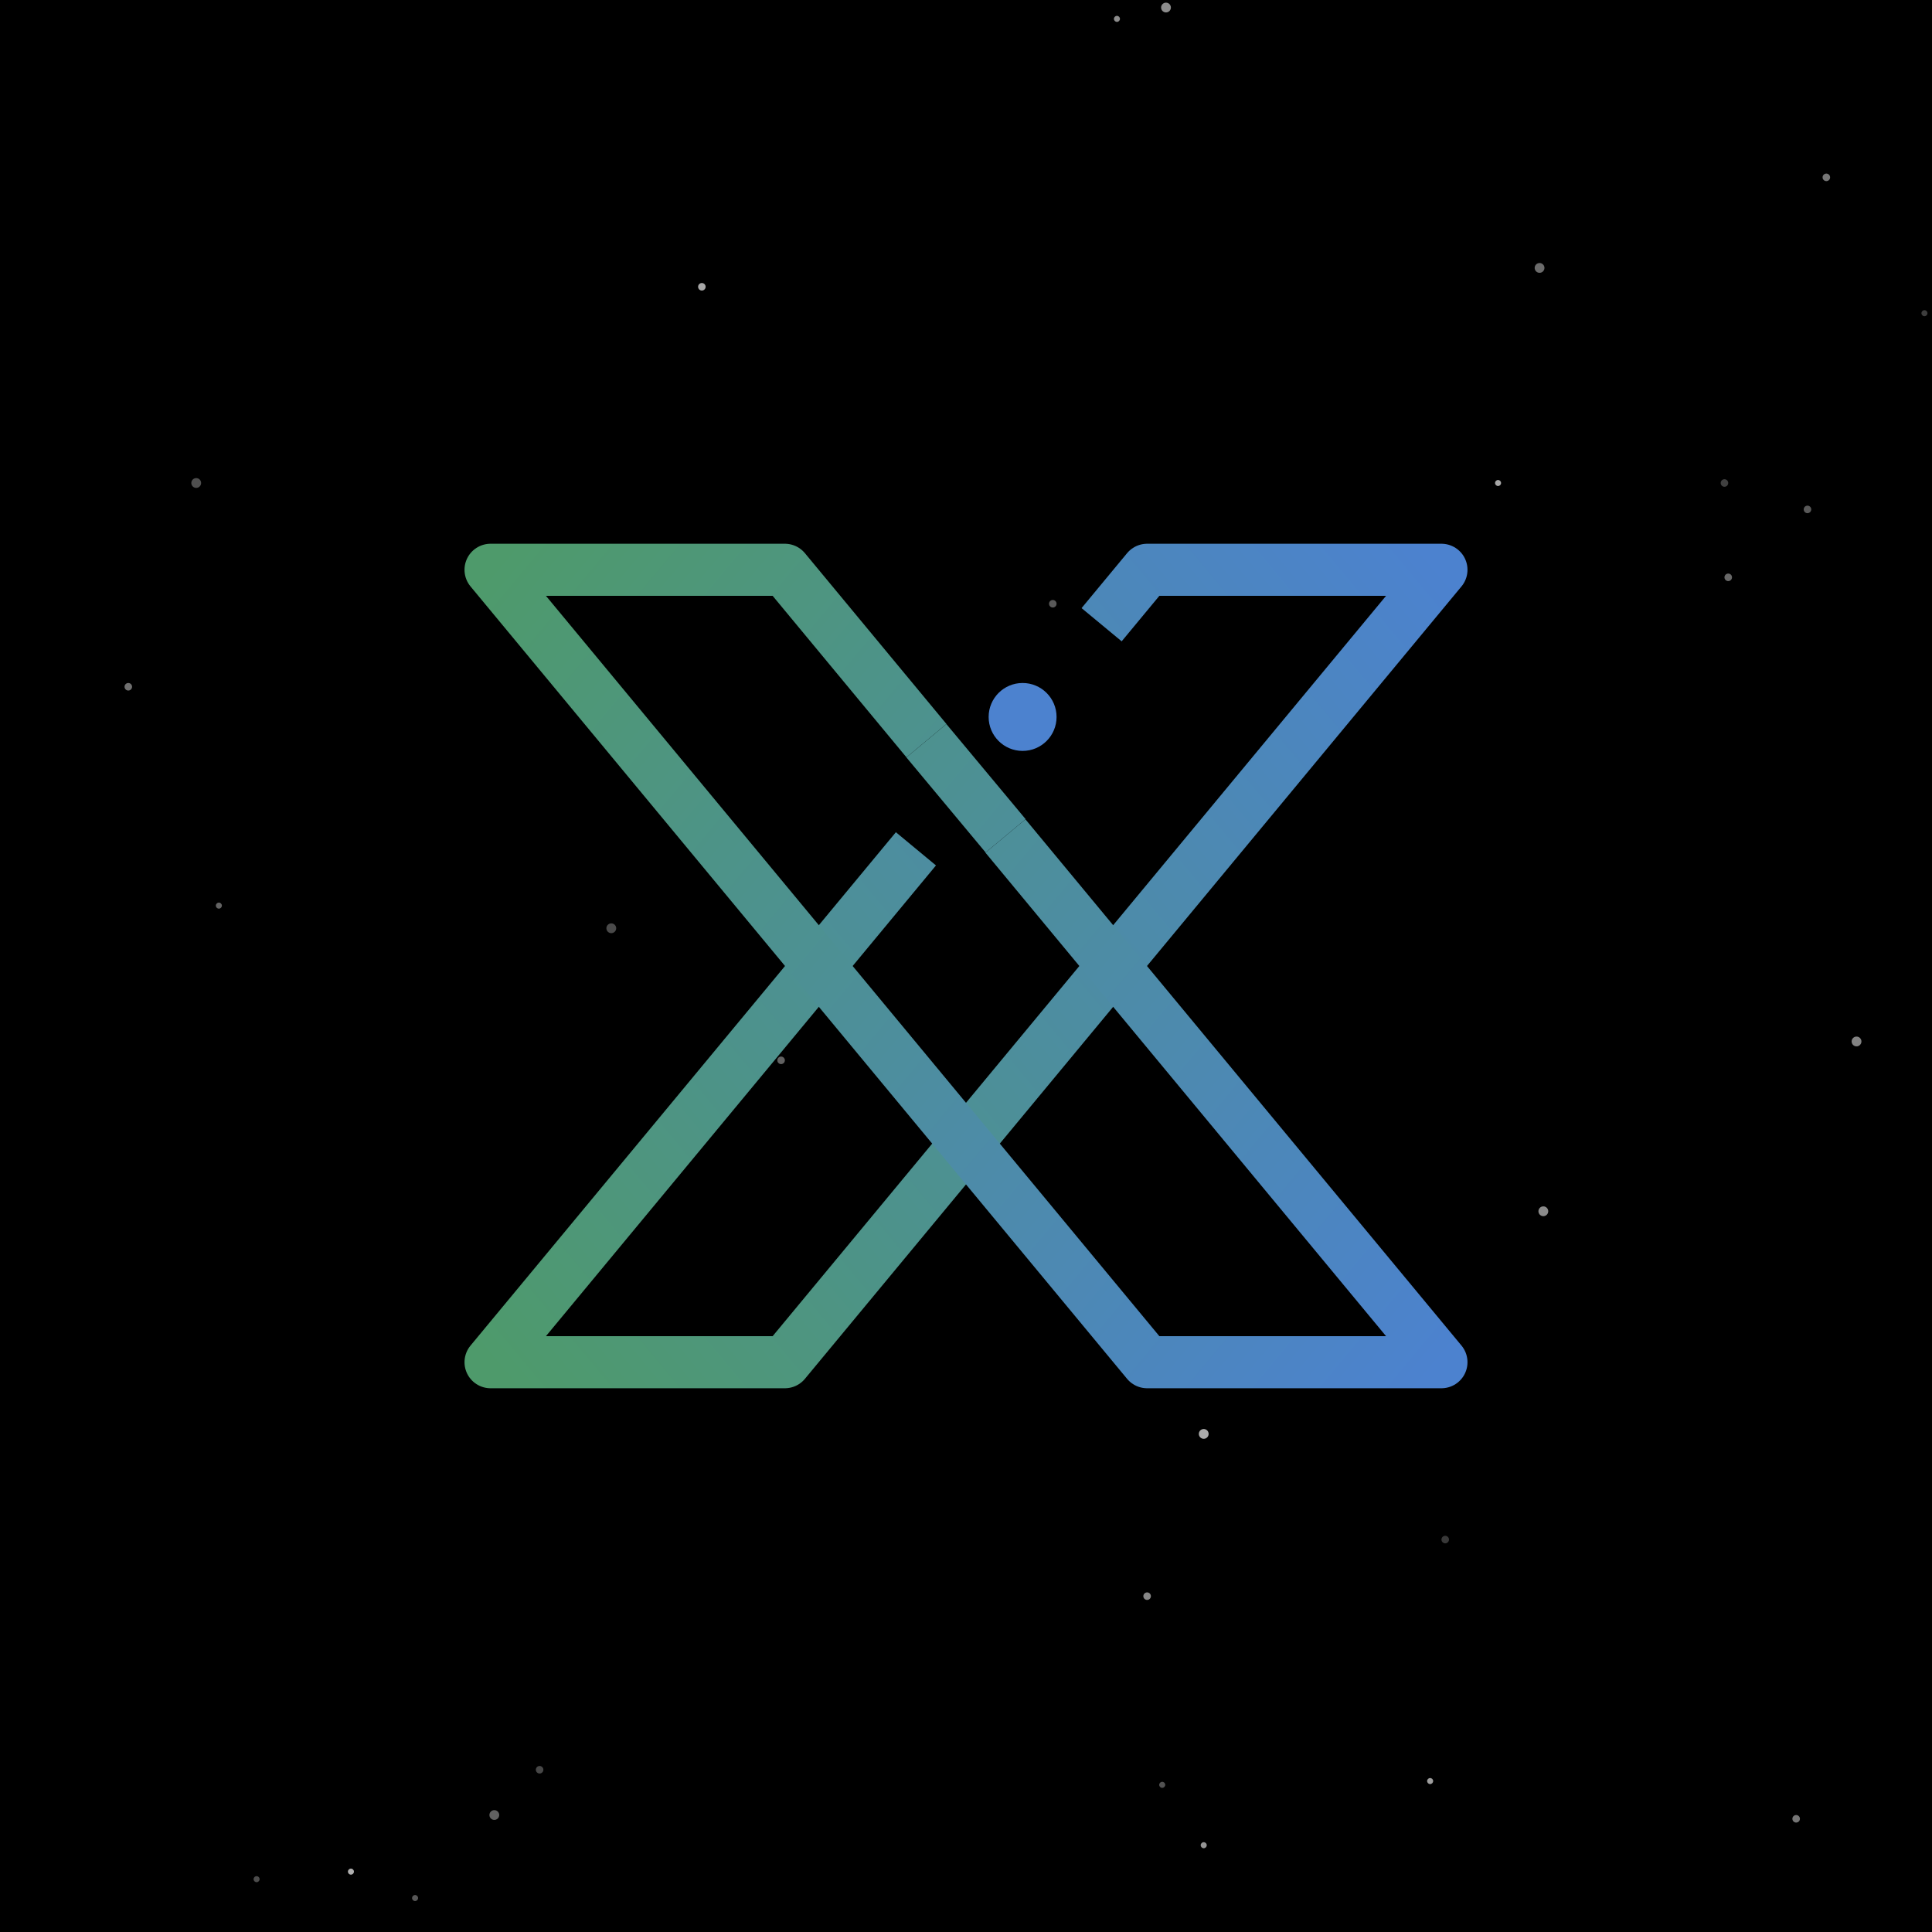
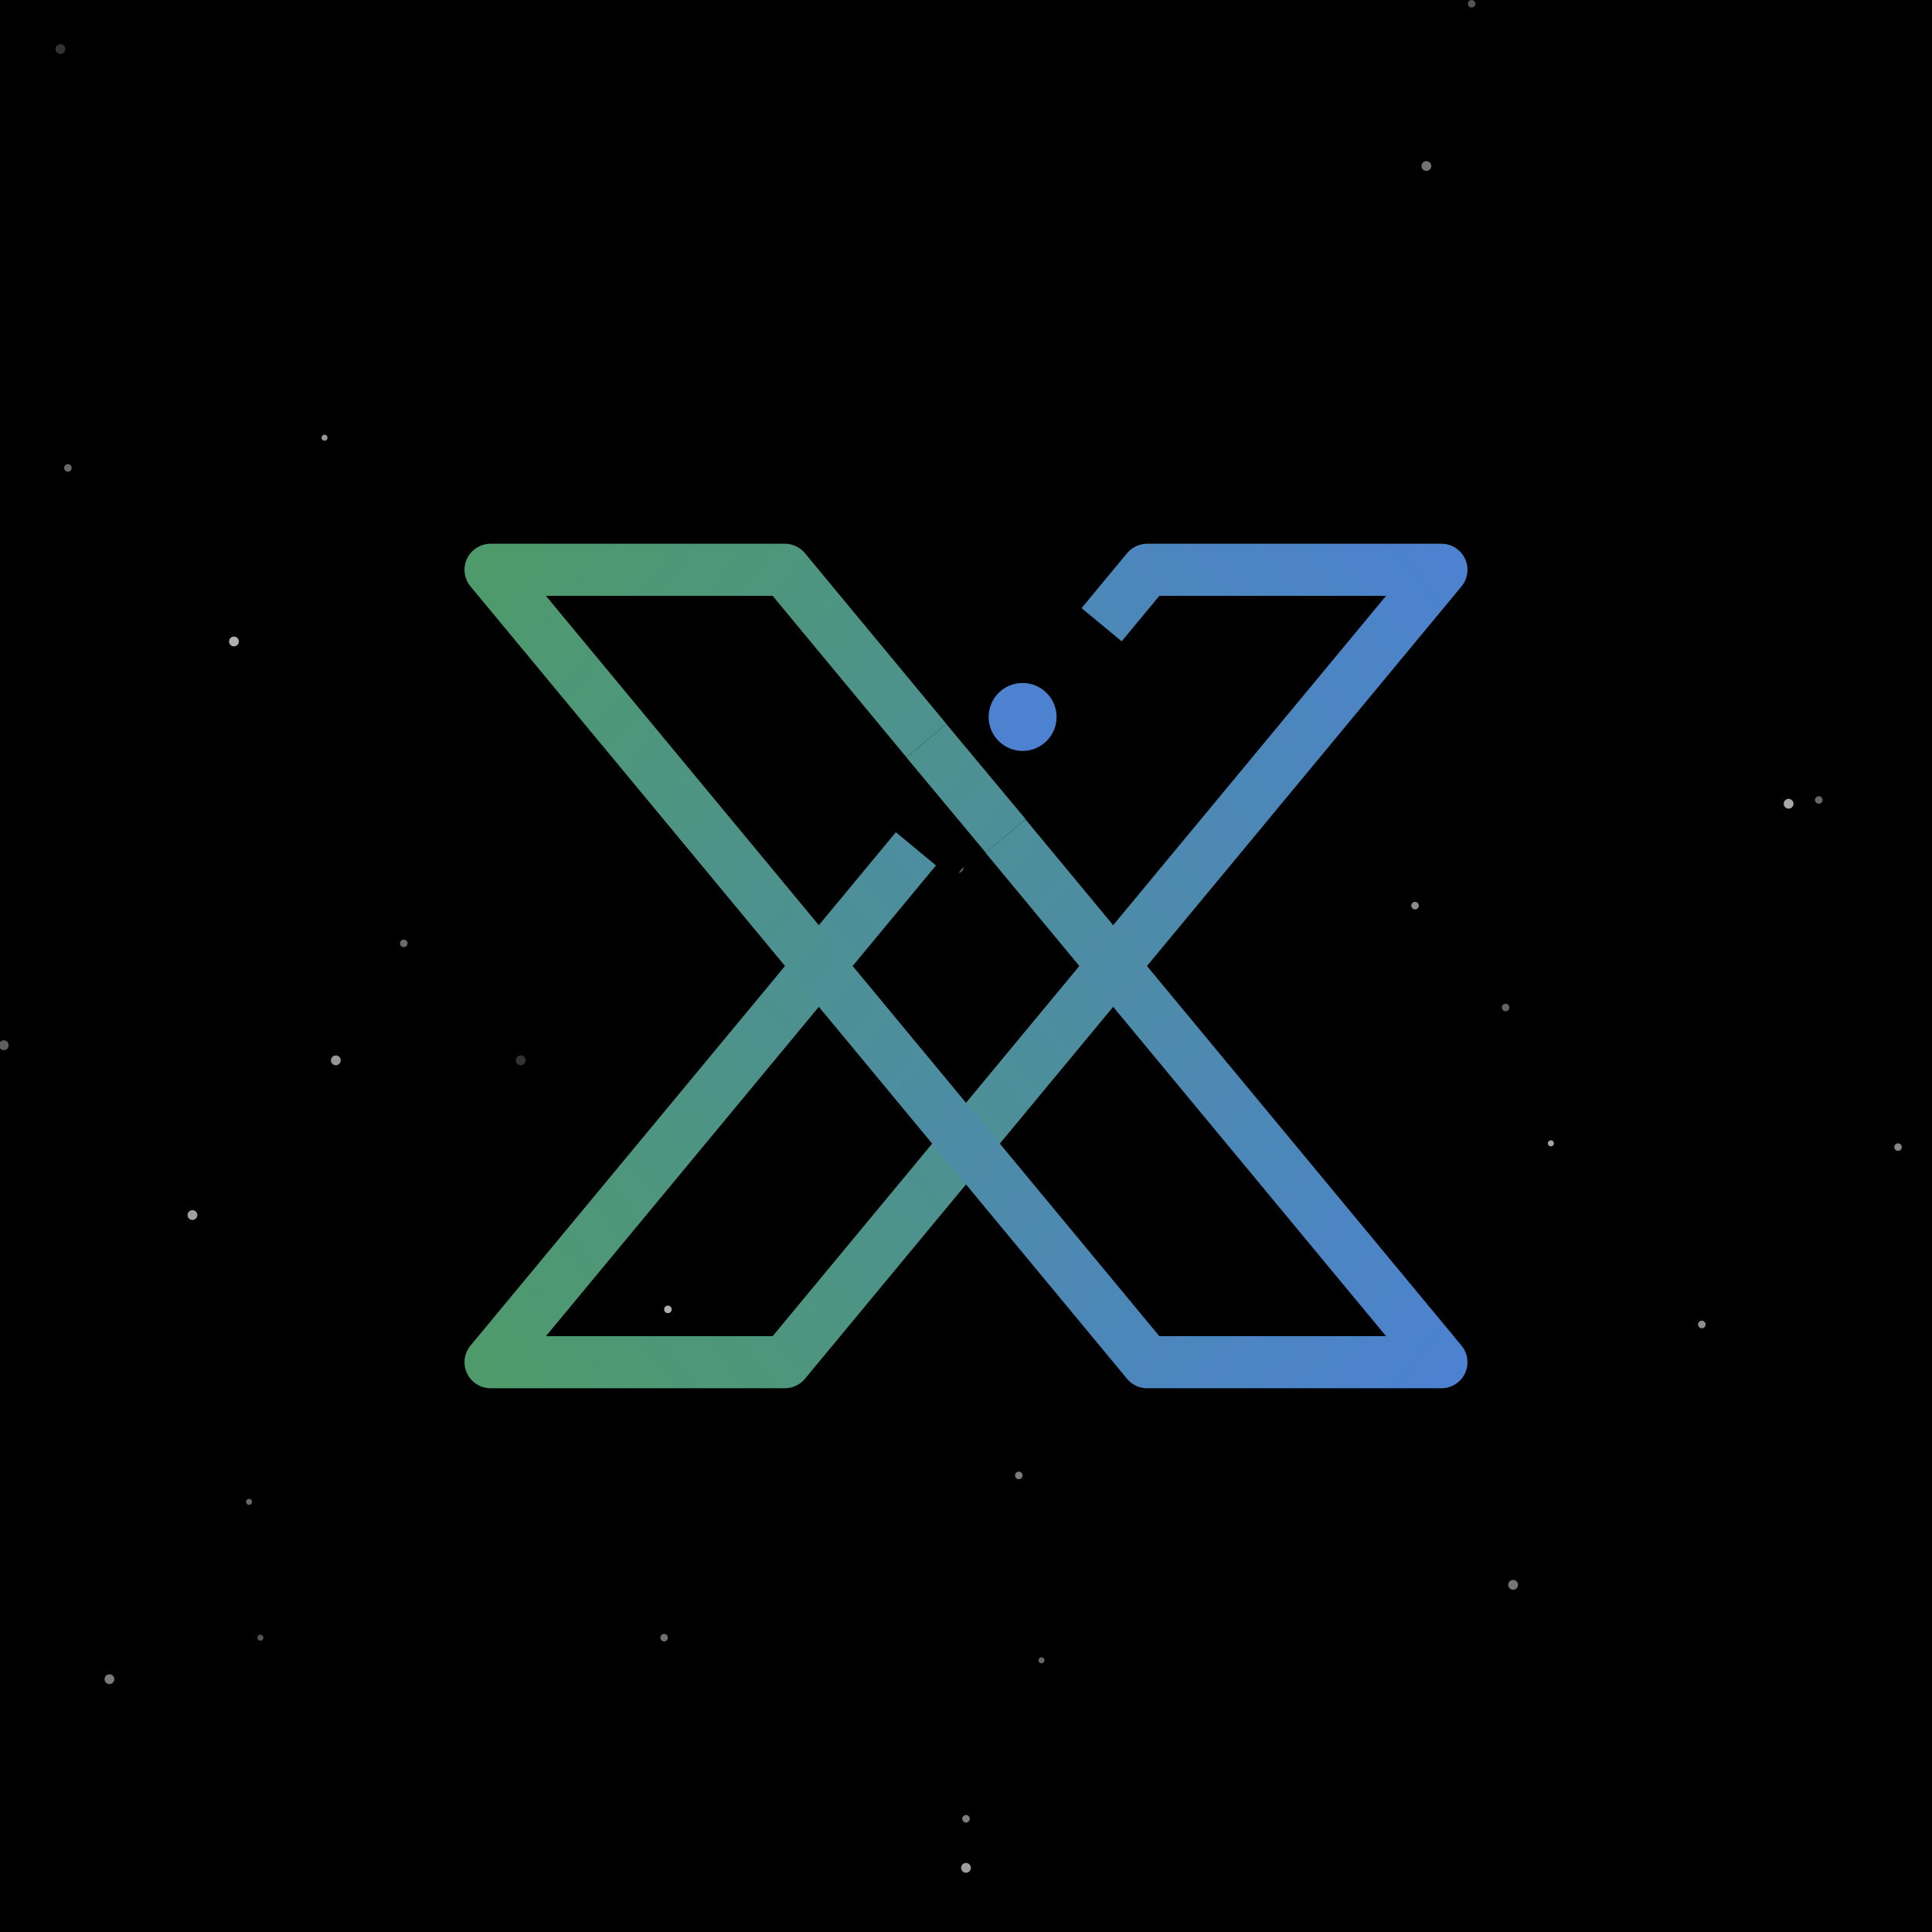
<svg xmlns="http://www.w3.org/2000/svg" viewBox="0 0 512 512">
  <rect width="512" height="512" fill="#000" />
-   <circle cx="319" cy="380" r="1.3" fill="#fff" opacity="0.67" />
-   <circle cx="379" cy="472" r="0.8" fill="#fff" opacity="0.62" />
-   <circle cx="397" cy="128" r="0.8" fill="#fff" opacity="0.65" />
-   <circle cx="58" cy="240" r="0.8" fill="#fff" opacity="0.39" />
-   <circle cx="52" cy="128" r="1.3" fill="#fff" opacity="0.31" />
-   <circle cx="143" cy="469" r="1" fill="#fff" opacity="0.28" />
-   <circle cx="408" cy="71" r="1.3" fill="#fff" opacity="0.42" />
-   <circle cx="68" cy="498" r="0.8" fill="#fff" opacity="0.30" />
-   <circle cx="110" cy="503" r="0.8" fill="#fff" opacity="0.34" />
-   <circle cx="492" cy="276" r="1.3" fill="#fff" opacity="0.51" />
-   <circle cx="93" cy="496" r="0.8" fill="#fff" opacity="0.68" />
-   <circle cx="458" cy="153" r="1" fill="#fff" opacity="0.41" />
-   <circle cx="479" cy="135" r="1" fill="#fff" opacity="0.35" />
-   <circle cx="309" cy="2" r="1.3" fill="#fff" opacity="0.55" />
-   <circle cx="34" cy="182" r="1" fill="#fff" opacity="0.44" />
-   <circle cx="162" cy="246" r="1.3" fill="#fff" opacity="0.29" />
-   <circle cx="131" cy="481" r="1.3" fill="#fff" opacity="0.38" />
-   <circle cx="207" cy="281" r="1" fill="#fff" opacity="0.38" />
-   <circle cx="296" cy="5" r="0.8" fill="#fff" opacity="0.55" />
-   <circle cx="319" cy="489" r="0.8" fill="#fff" opacity="0.58" />
-   <circle cx="476" cy="482" r="1" fill="#fff" opacity="0.46" />
-   <circle cx="457" cy="128" r="1" fill="#fff" opacity="0.25" />
-   <circle cx="383" cy="408" r="1" fill="#fff" opacity="0.22" />
-   <circle cx="484" cy="47" r="1" fill="#fff" opacity="0.46" />
-   <circle cx="186" cy="76" r="1" fill="#fff" opacity="0.66" />
-   <circle cx="279" cy="160" r="1" fill="#fff" opacity="0.35" />
-   <circle cx="409" cy="321" r="1.3" fill="#fff" opacity="0.54" />
-   <circle cx="510" cy="83" r="0.8" fill="#fff" opacity="0.24" />
-   <circle cx="308" cy="473" r="0.8" fill="#fff" opacity="0.32" />
-   <circle cx="304" cy="423" r="1" fill="#fff" opacity="0.53" />
+   <circle cx="69" cy="434" r="0.8" fill="#fff" opacity="0.33" />
+   <circle cx="254" cy="230" r="1.3" fill="#fff" opacity="0.39" />
+   <circle cx="107" cy="250" r="1" fill="#fff" opacity="0.42" />
+   <circle cx="390" cy="1" r="1" fill="#fff" opacity="0.33" />
+   <circle cx="411" cy="303" r="0.8" fill="#fff" opacity="0.65" />
+   <circle cx="16" cy="13" r="1.3" fill="#fff" opacity="0.20" />
+   <circle cx="451" cy="351" r="1" fill="#fff" opacity="0.56" />
+   <circle cx="270" cy="391" r="1" fill="#fff" opacity="0.48" />
+   <circle cx="177" cy="347" r="1" fill="#fff" opacity="0.68" />
+   <circle cx="474" cy="213" r="1.3" fill="#fff" opacity="0.66" />
+   <circle cx="51" cy="322" r="1.3" fill="#fff" opacity="0.63" />
+   <circle cx="62" cy="170" r="1.3" fill="#fff" opacity="0.69" />
+   <circle cx="256" cy="495" r="1.3" fill="#fff" opacity="0.62" />
+   <circle cx="343" cy="155" r="1.3" fill="#fff" opacity="0.69" />
+   <circle cx="256" cy="482" r="1" fill="#fff" opacity="0.49" />
+   <circle cx="18" cy="124" r="1" fill="#fff" opacity="0.41" />
+   <circle cx="89" cy="281" r="1.3" fill="#fff" opacity="0.59" />
+   <circle cx="378" cy="44" r="1.3" fill="#fff" opacity="0.45" />
+   <circle cx="399" cy="267" r="1" fill="#fff" opacity="0.39" />
+   <circle cx="375" cy="240" r="1" fill="#fff" opacity="0.55" />
+   <circle cx="503" cy="304" r="1" fill="#fff" opacity="0.52" />
+   <circle cx="86" cy="116" r="0.8" fill="#fff" opacity="0.59" />
+   <circle cx="276" cy="440" r="0.8" fill="#fff" opacity="0.40" />
+   <circle cx="176" cy="434" r="1" fill="#fff" opacity="0.43" />
+   <circle cx="138" cy="281" r="1.3" fill="#fff" opacity="0.20" />
+   <circle cx="401" cy="420" r="1.3" fill="#fff" opacity="0.46" />
+   <circle cx="66" cy="398" r="0.8" fill="#fff" opacity="0.41" />
+   <circle cx="29" cy="445" r="1.3" fill="#fff" opacity="0.48" />
+   <circle cx="482" cy="212" r="1" fill="#fff" opacity="0.41" />
+   <circle cx="1" cy="277" r="1.3" fill="#fff" opacity="0.37" />
  <g transform="translate(106.0 106.0) scale(3.000)">
    <defs>
      <linearGradient id="g1" gradientUnits="userSpaceOnUse" x1="8" y1="15" x2="92" y2="85">
        <stop offset="0" stop-color="#4E9A6B" />
        <stop offset="1" stop-color="#4C82CF" />
      </linearGradient>
      <linearGradient id="g2" gradientUnits="userSpaceOnUse" x1="92" y1="15" x2="8" y2="85">
        <stop offset="0" stop-color="#4C82CF" />
        <stop offset="1" stop-color="#4E9A6B" />
      </linearGradient>
    </defs>
    <g fill="none" stroke-width="4.6" stroke-linejoin="round" stroke-linecap="round">
      <polygon points="66,15 92,15 34,85 8,85" stroke="url(#g2)" />
      <polygon points="8,15 34,15 92,85 66,85" stroke="url(#g1)" />
      <line x1="62.4" y1="20.2" x2="46" y2="40" stroke="#000" stroke-width="7.4" stroke-linecap="butt" />
      <line x1="46.5" y1="30.1" x2="53.5" y2="38.5" stroke="#000" stroke-width="8.6" stroke-linecap="butt" />
      <line x1="46.5" y1="30.1" x2="53.5" y2="38.5" stroke="url(#g1)" stroke-width="4.6" stroke-linecap="butt" />
    </g>
    <circle cx="55" cy="28" r="3" fill="#4C82CF" />
  </g>
</svg>
